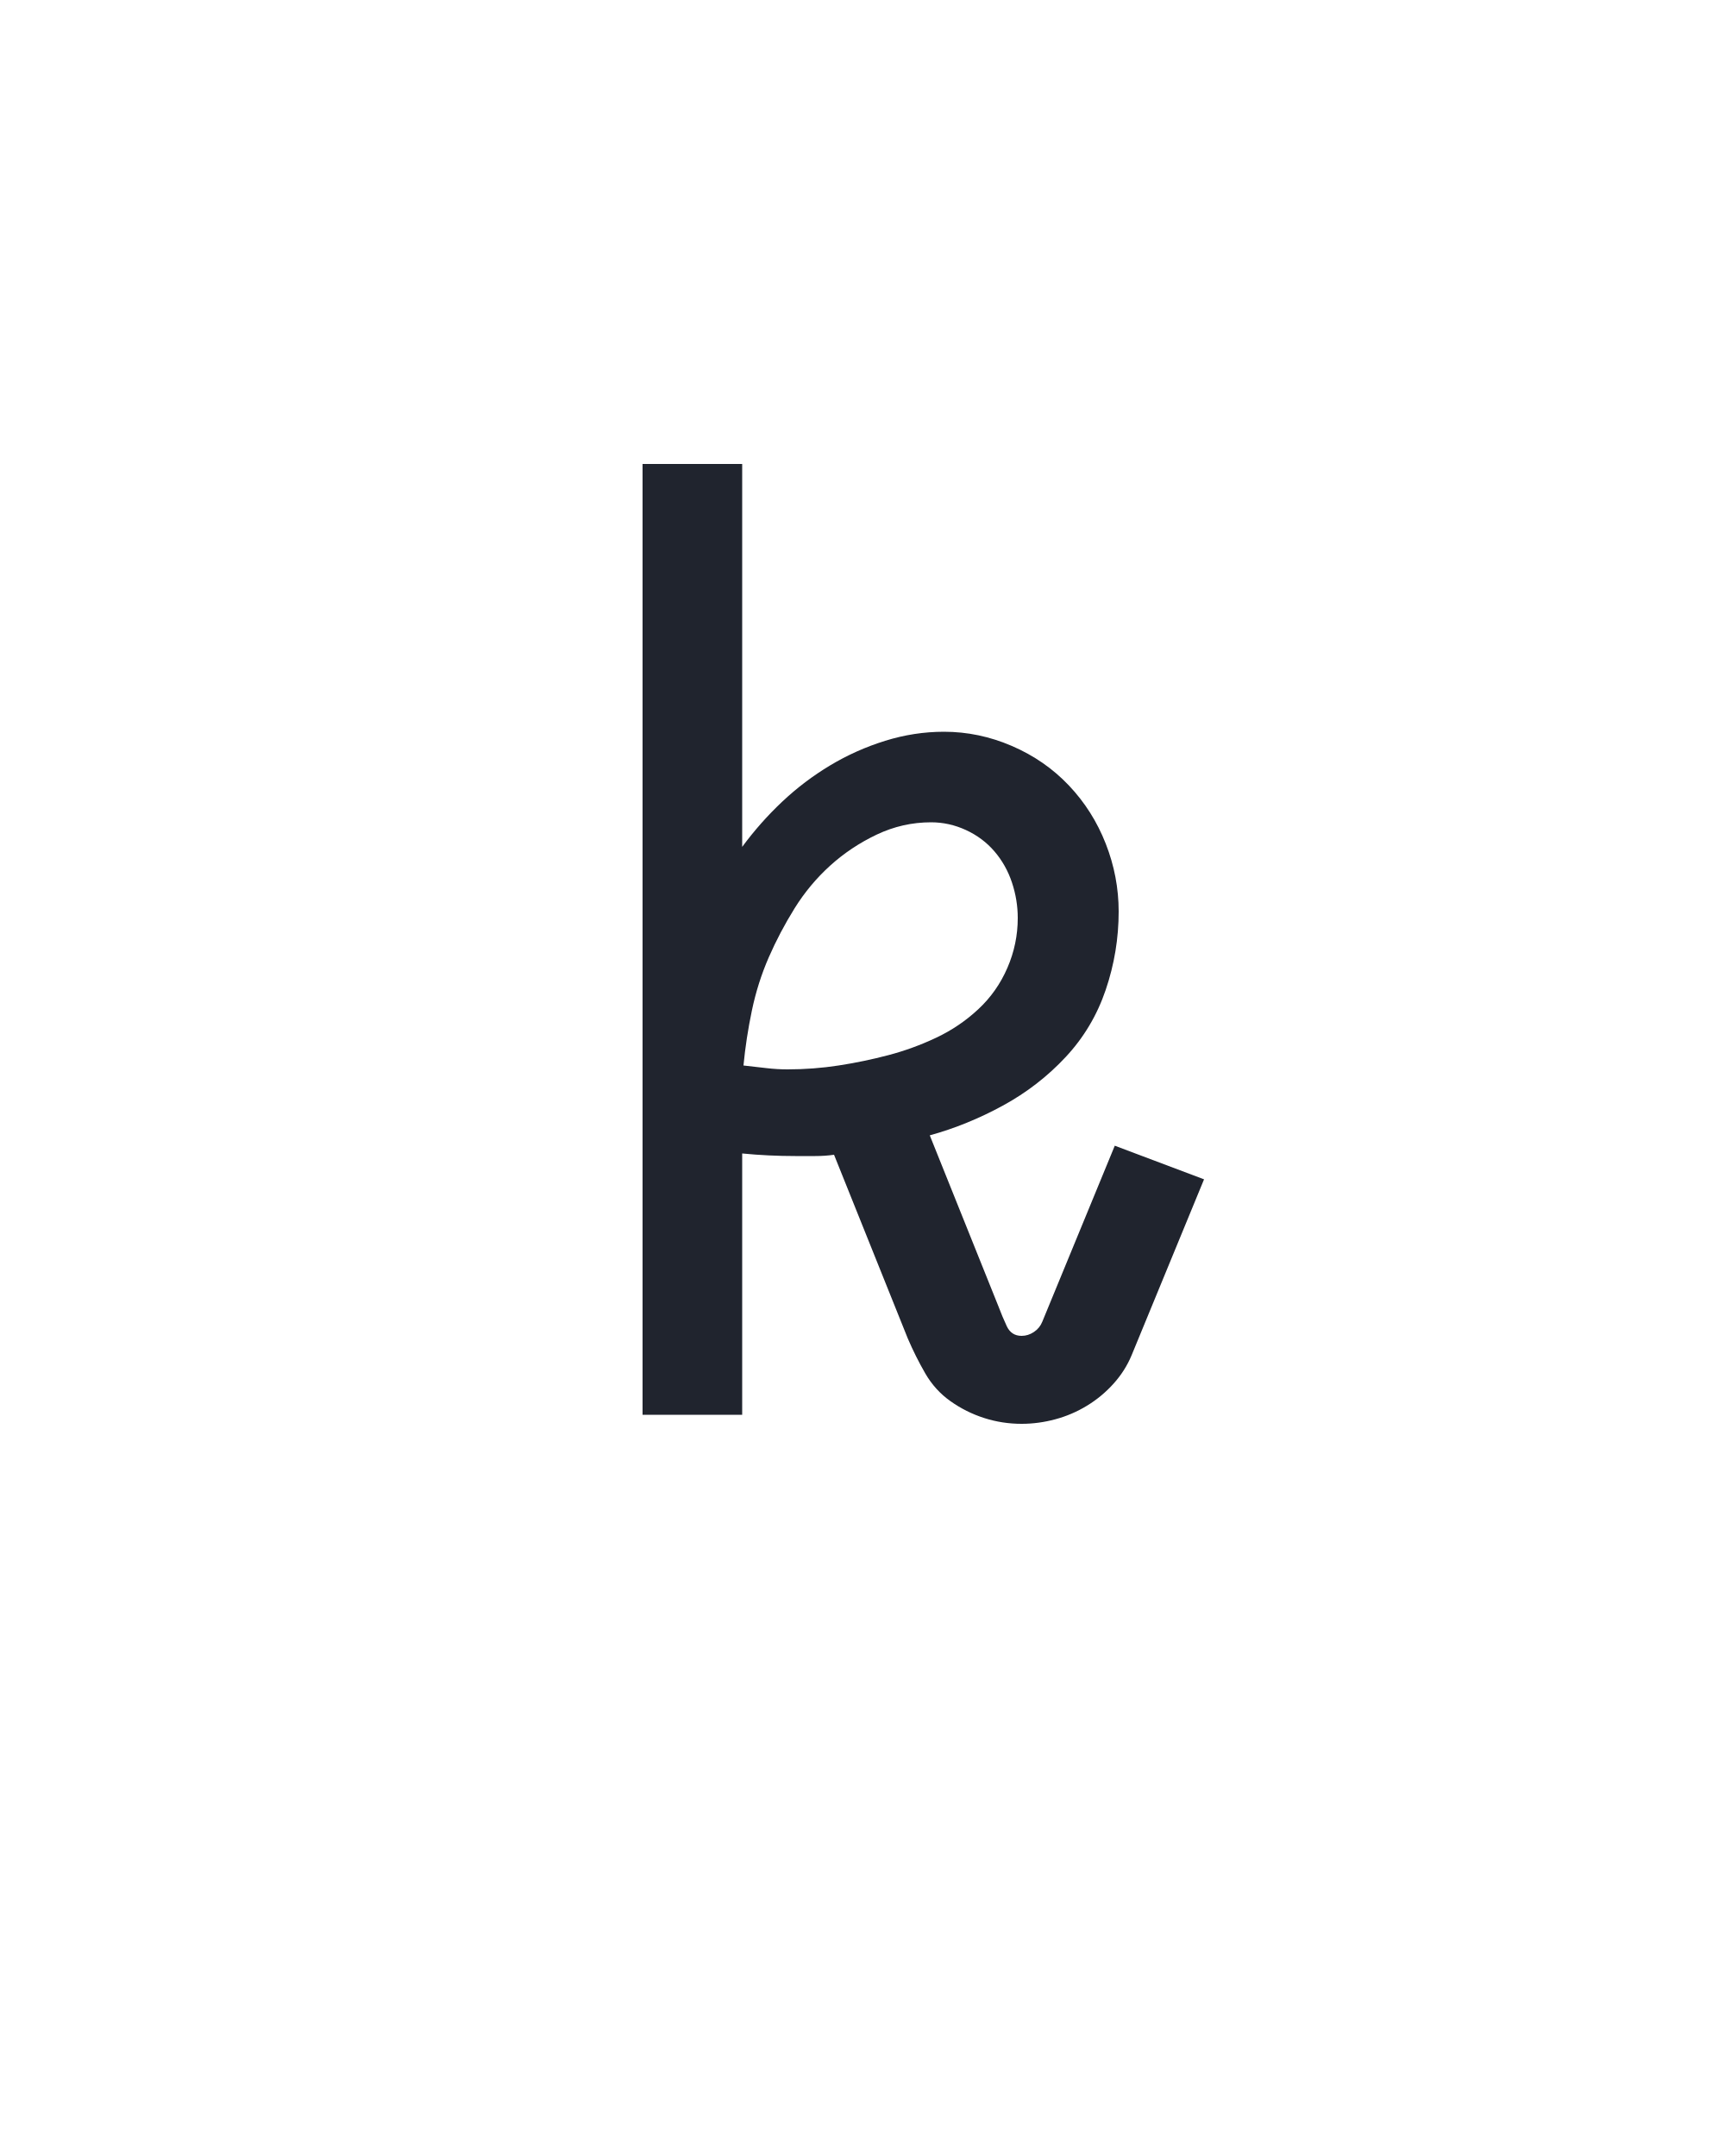
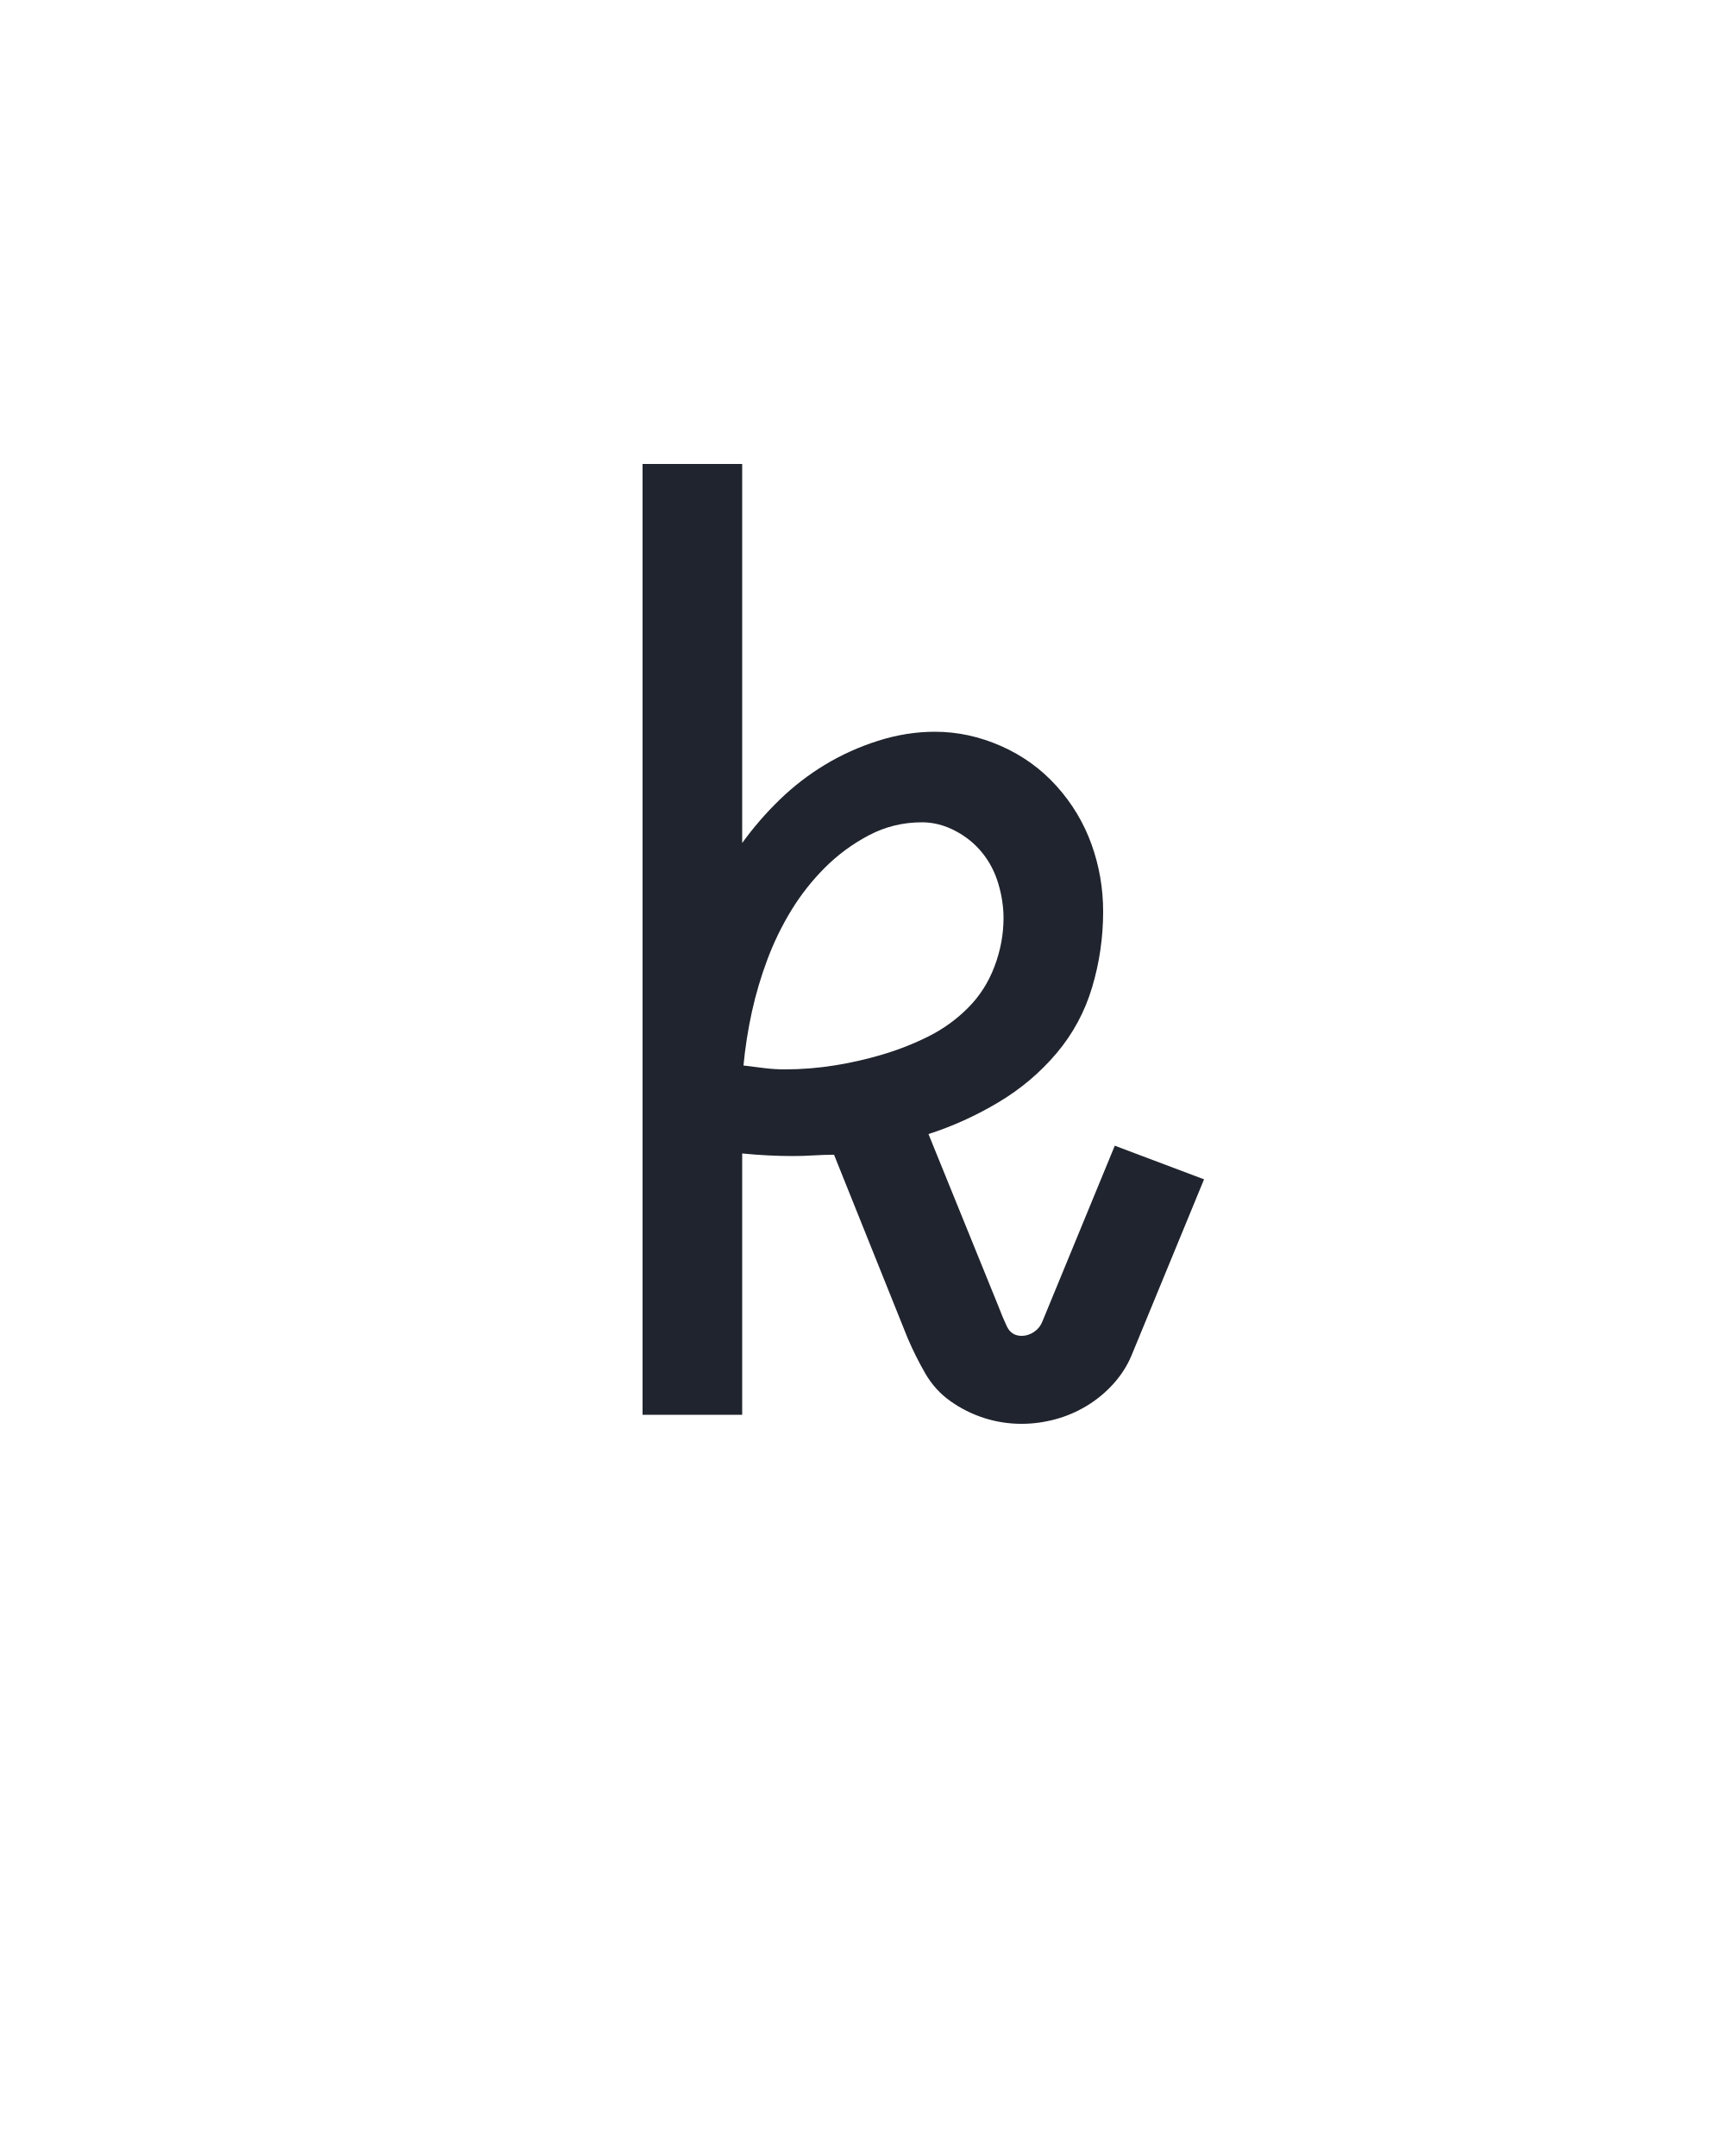
<svg xmlns="http://www.w3.org/2000/svg" height="160" viewBox="0 0 128 160" width="128">
  <defs>
-     <path d="M 373 7 Q 358 7 344 2.5 Q 330 -2 318 -10.5 Q 306 -19 298.5 -32 Q 291 -45 285 -59 L 228 -201 Q 221 -200 213.5 -200 Q 206 -200 198 -200 Q 188 -200 177.5 -200.5 Q 167 -201 157 -202 L 157 0 L 80 0 L 80 -735 L 157 -735 L 157 -439 Q 171 -458 188 -474 Q 205 -490 225 -502 Q 245 -514 267.5 -521 Q 290 -528 313 -528 Q 340 -528 365.5 -517 Q 391 -506 409.5 -486.5 Q 428 -467 438 -441.5 Q 448 -416 448 -389 Q 448 -358 438 -328.5 Q 428 -299 407 -276.5 Q 386 -254 358.5 -239 Q 331 -224 302 -216 L 355 -84 Q 358 -76 361.5 -68.5 Q 365 -61 373 -61 Q 378 -61 382.5 -64 Q 387 -67 389 -72 L 445 -208 L 514 -182 L 458 -46 Q 453 -34 444 -24 Q 435 -14 423.5 -7 Q 412 0 399 3.5 Q 386 7 373 7 Z M 192 -267 Q 212 -267 231.5 -270 Q 251 -273 270 -278 Q 289 -283 307 -291.5 Q 325 -300 339.5 -313.5 Q 354 -327 362 -345.5 Q 370 -364 370 -384 Q 370 -398 365.5 -411.5 Q 361 -425 352 -435.5 Q 343 -446 330 -452 Q 317 -458 303 -458 Q 281 -458 261 -448.5 Q 241 -439 225 -424.5 Q 209 -410 197.5 -391.5 Q 186 -373 177.5 -353.5 Q 169 -334 164.5 -312.5 Q 160 -291 158 -270 Q 167 -269 175.5 -268 Q 184 -267 192 -267 Z " id="path1" />
+     <path d="M 373 7 Q 358 7 344 2.5 Q 330 -2 318 -10.5 Q 306 -19 298.5 -32 Q 291 -45 285 -59 L 228 -201 Q 220 -201 212 -200.5 Q 204 -200 196 -200 Q 187 -200 177 -200.5 Q 167 -201 157 -202 L 157 0 L 80 0 L 80 -735 L 157 -735 L 157 -442 Q 170 -460 186 -475.5 Q 202 -491 221 -502.5 Q 240 -514 262 -521 Q 284 -528 306 -528 Q 332 -528 357 -517 Q 382 -506 400 -486 Q 418 -466 427 -441 Q 436 -416 436 -389 Q 436 -359 427.5 -330.5 Q 419 -302 400 -279.5 Q 381 -257 355 -241.5 Q 329 -226 301 -217 L 355 -84 Q 358 -76 361.5 -68.5 Q 365 -61 373 -61 Q 378 -61 382.5 -64 Q 387 -67 389 -72 L 445 -208 L 514 -182 L 458 -46 Q 453 -34 444 -24 Q 435 -14 423.5 -7 Q 412 0 399 3.5 Q 386 7 373 7 Z M 190 -267 Q 209 -267 228 -270 Q 247 -273 265.5 -278.5 Q 284 -284 301 -292.5 Q 318 -301 331.5 -314.5 Q 345 -328 352 -346.5 Q 359 -365 359 -384 Q 359 -397 355 -410.5 Q 351 -424 342.5 -434.5 Q 334 -445 321.5 -451.5 Q 309 -458 296 -458 Q 274 -458 255 -448 Q 236 -438 221 -423 Q 206 -408 195 -390 Q 184 -372 176.5 -352 Q 169 -332 164.5 -311.5 Q 160 -291 158 -270 Q 166 -269 174 -268 Q 182 -267 190 -267 Z " id="path1" />
  </defs>
  <g>
    <g data-source-text="k" fill="#20242e" transform="translate(40 104.992) rotate(0) scale(0.09599999)">
      <use href="#path1" transform="translate(0 0)" />
    </g>
  </g>
</svg>
